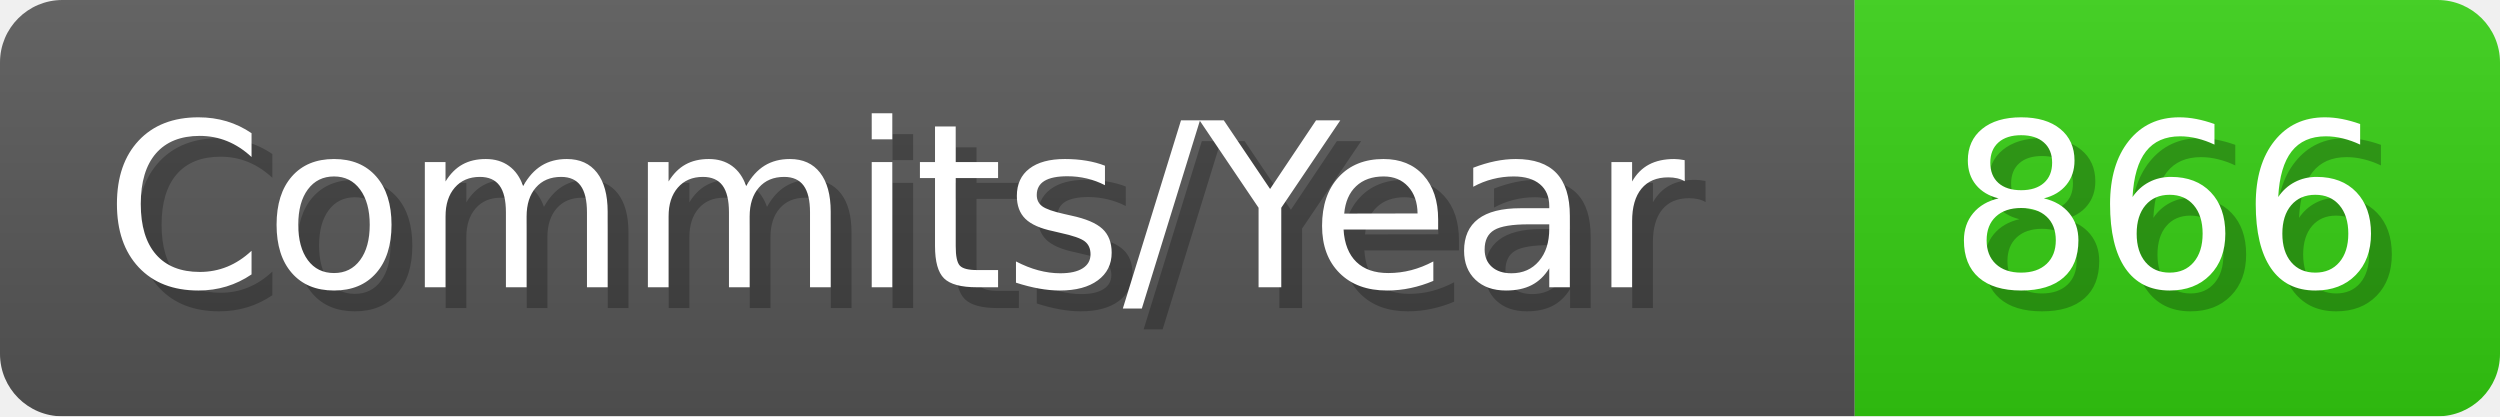
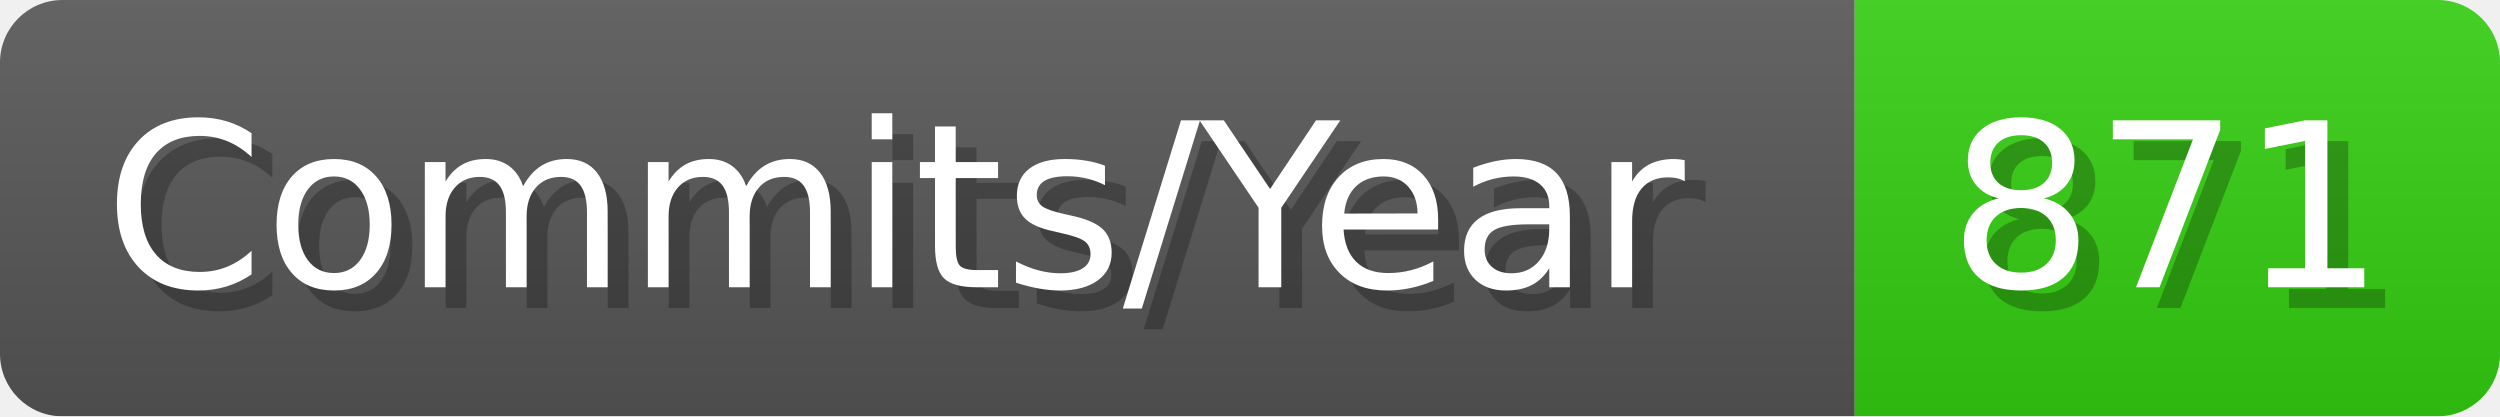
- <svg xmlns="http://www.w3.org/2000/svg" width="120.1" height="20" viewBox="0 0 1201 200" role="img" aria-label="Commits/Year: 866">
+ <svg xmlns="http://www.w3.org/2000/svg" width="120.1" height="20" viewBox="0 0 1201 200" role="img" aria-label="Commits/Year: 871">
  <linearGradient id="aUPdi" x2="0" y2="100%">
    <stop offset="0" stop-opacity=".1" stop-color="#EEE" />
    <stop offset="1" stop-opacity=".1" />
  </linearGradient>
  <mask id="WfAiQ">
    <rect width="1201" height="200" rx="30" fill="#FFF" />
  </mask>
  <g mask="url(#WfAiQ)">
    <rect width="891" height="200" fill="#555" />
    <rect width="310" height="200" fill="#3C1" x="891" />
    <rect width="1201" height="200" fill="url(#aUPdi)" />
  </g>
  <g aria-hidden="true" fill="#fff" text-anchor="start" font-family="Verdana,DejaVu Sans,sans-serif" font-size="110">
    <text x="60" y="148" textLength="791" fill="#000" opacity="0.25">Commits/Year</text>
    <text x="50" y="138" textLength="791">Commits/Year</text>
-     <text x="946" y="148" textLength="210" fill="#000" opacity="0.25">866</text>
-     <text x="936" y="138" textLength="210">866</text>
+     <text x="946" y="148" textLength="210" fill="#000" opacity="0.25">871</text>
+     <text x="936" y="138" textLength="210">871</text>
  </g>
</svg>
